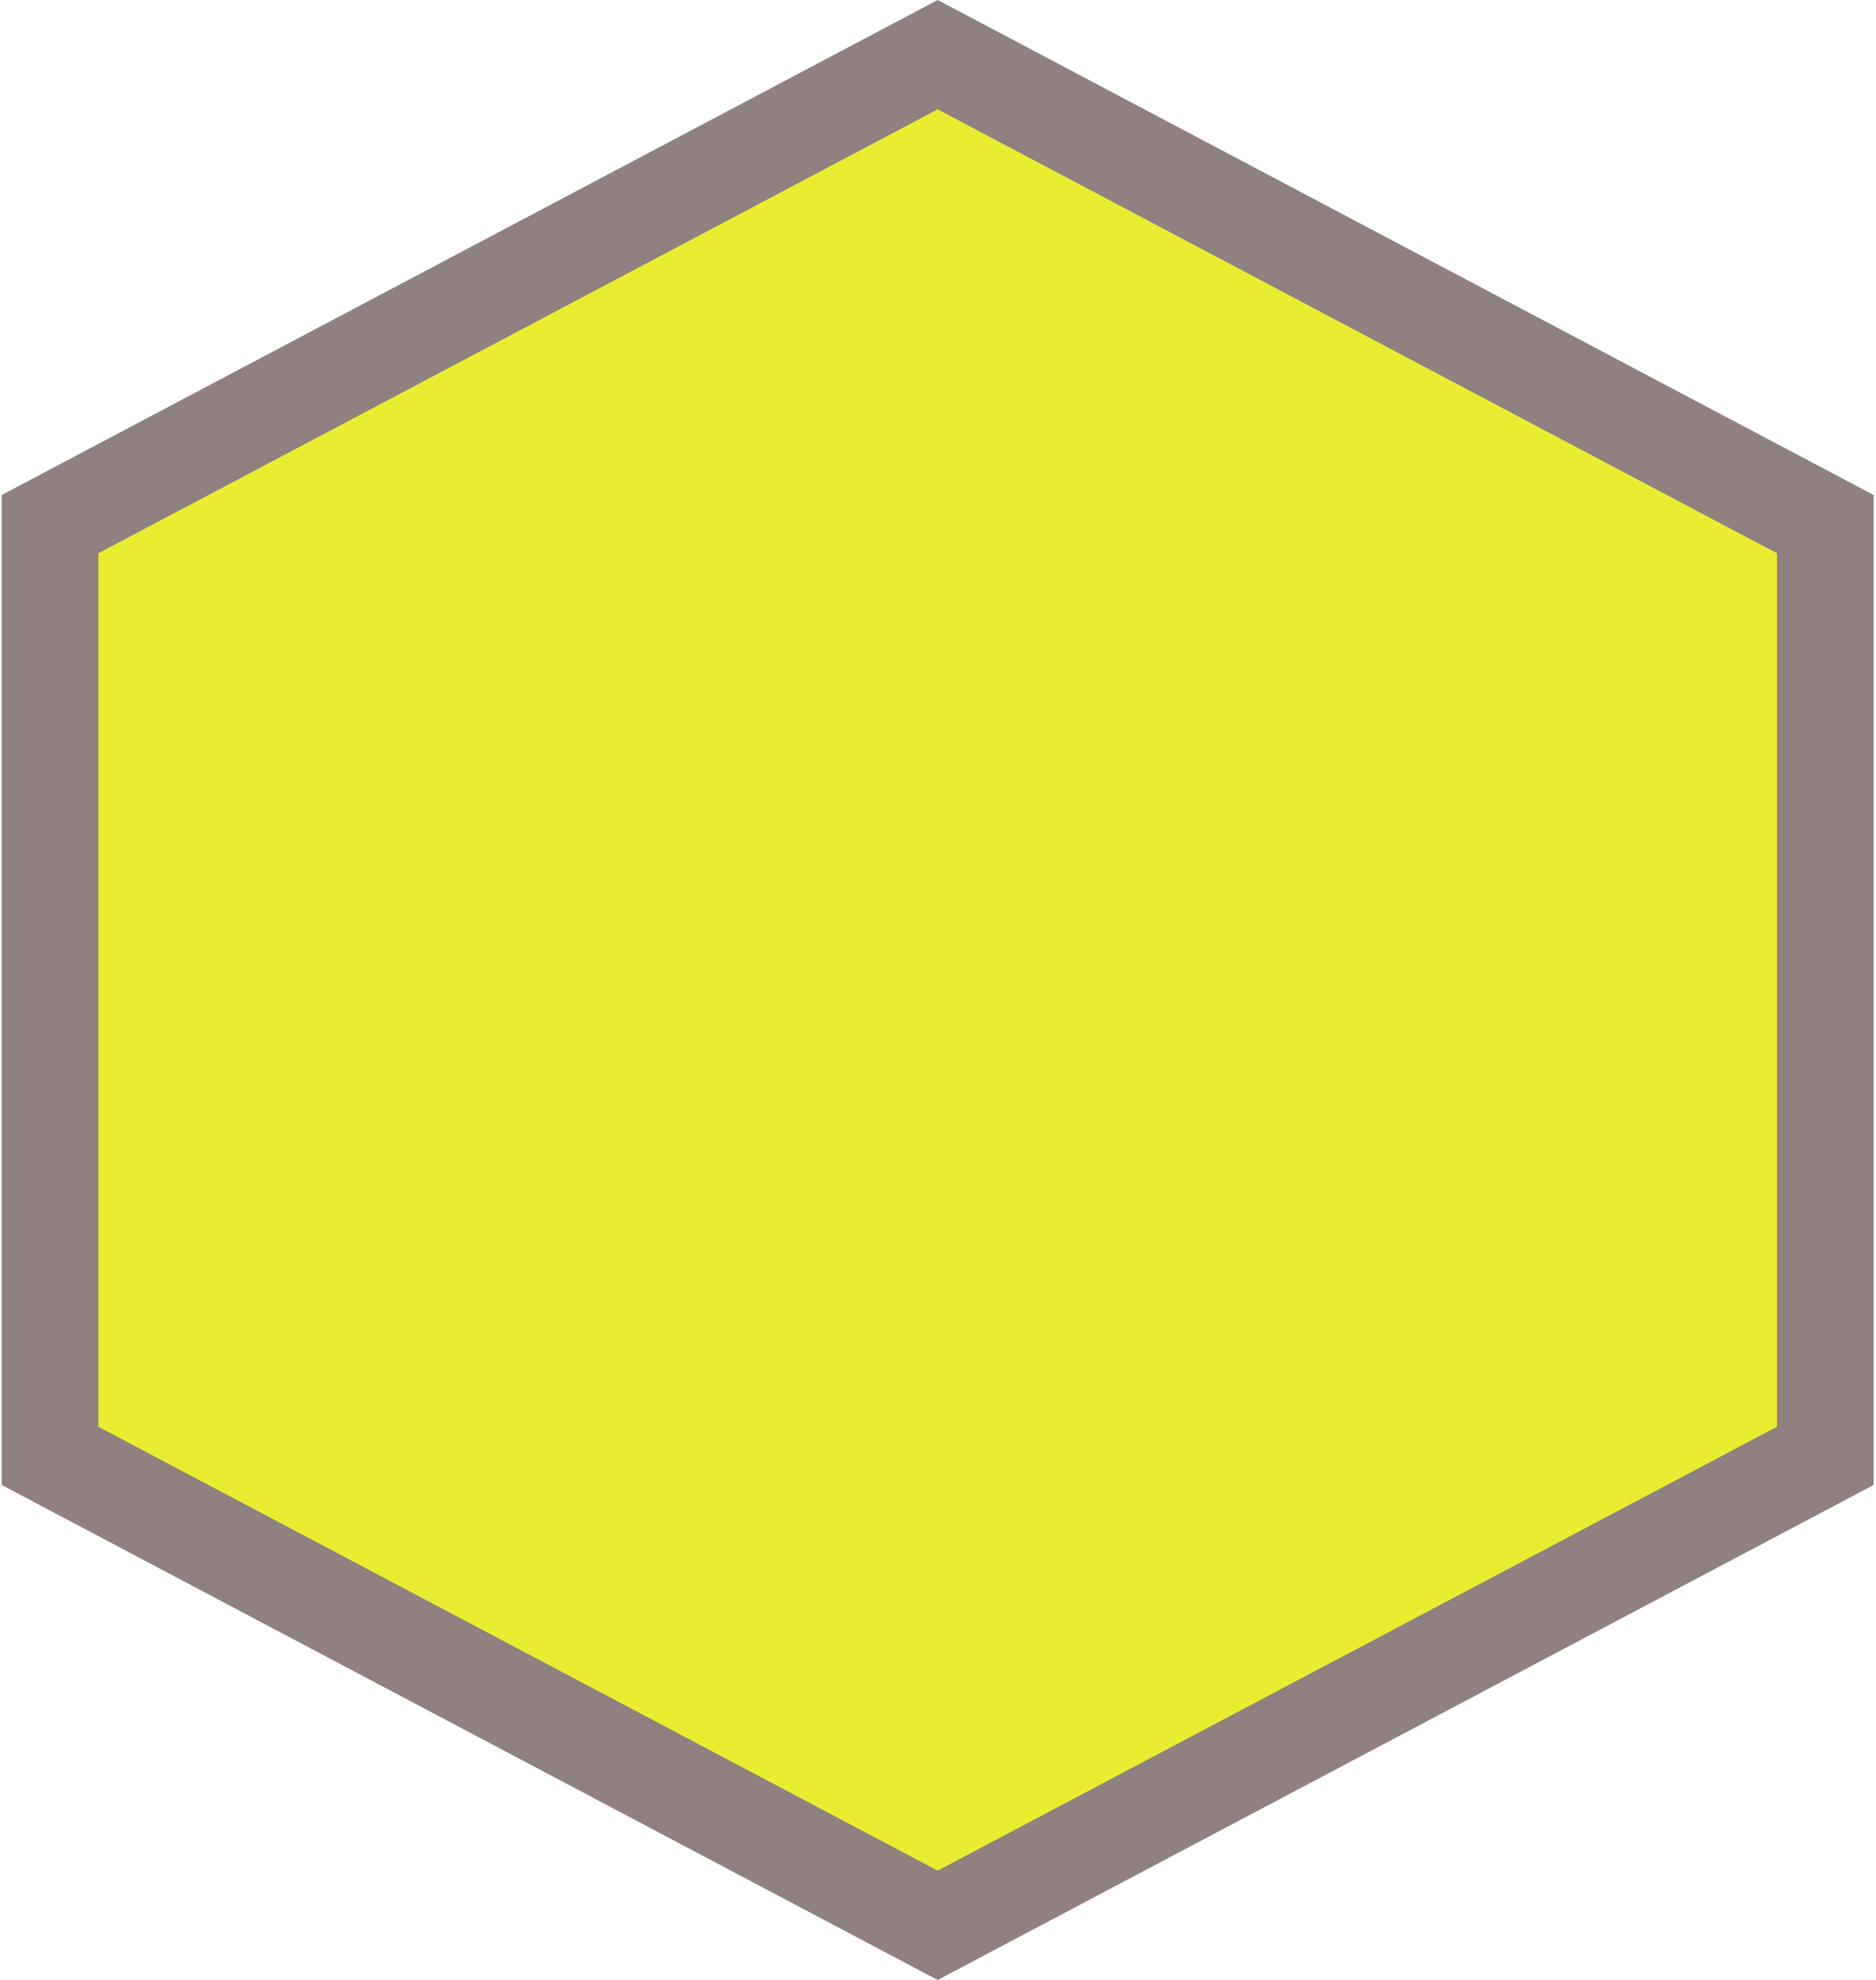
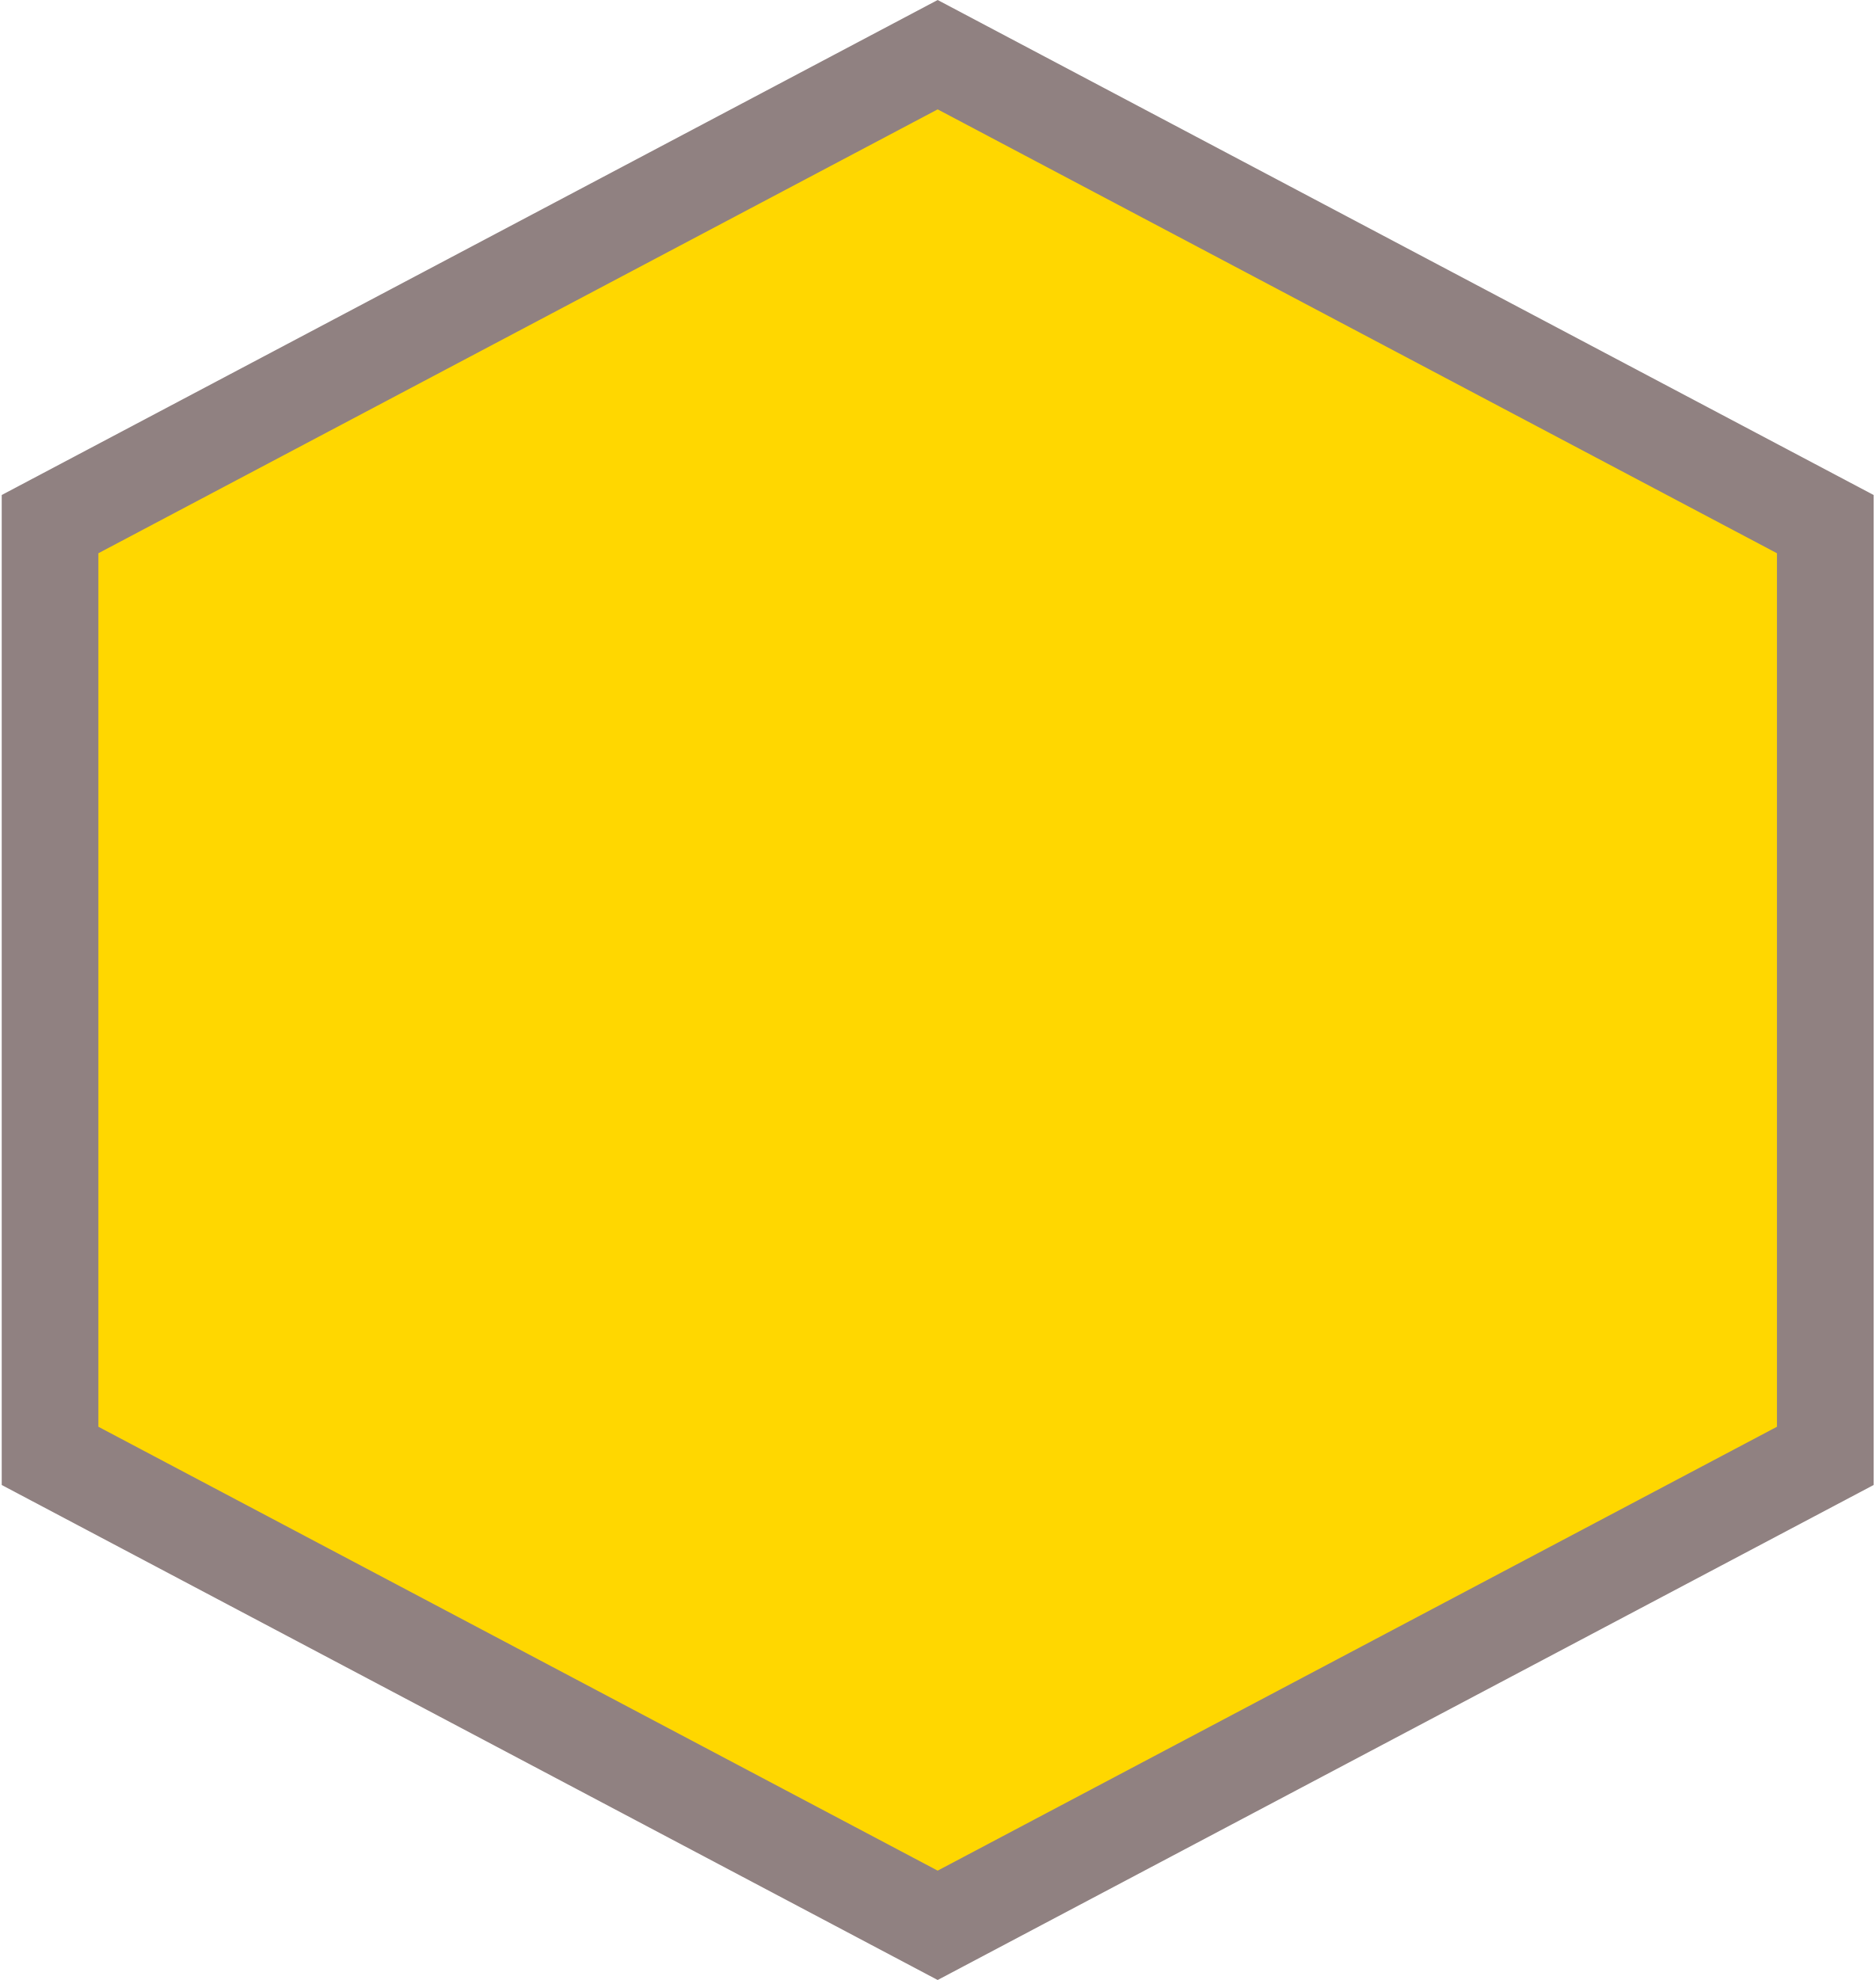
<svg xmlns="http://www.w3.org/2000/svg" width="485" height="512" fill="none" viewBox="0 0 485 512">
-   <path fill="#E9ED31" stroke="#908181" stroke-width="25" d="M12.946 135.53 242.5 14.14l229.554 121.39v240.94L242.5 497.86 12.946 376.47V135.53Z" />
+   <path fill="gold" stroke="#908181" stroke-width="25" d="M12.946 135.53 242.5 14.14l229.554 121.39v240.94L242.5 497.86 12.946 376.47V135.53Z" />
</svg>
